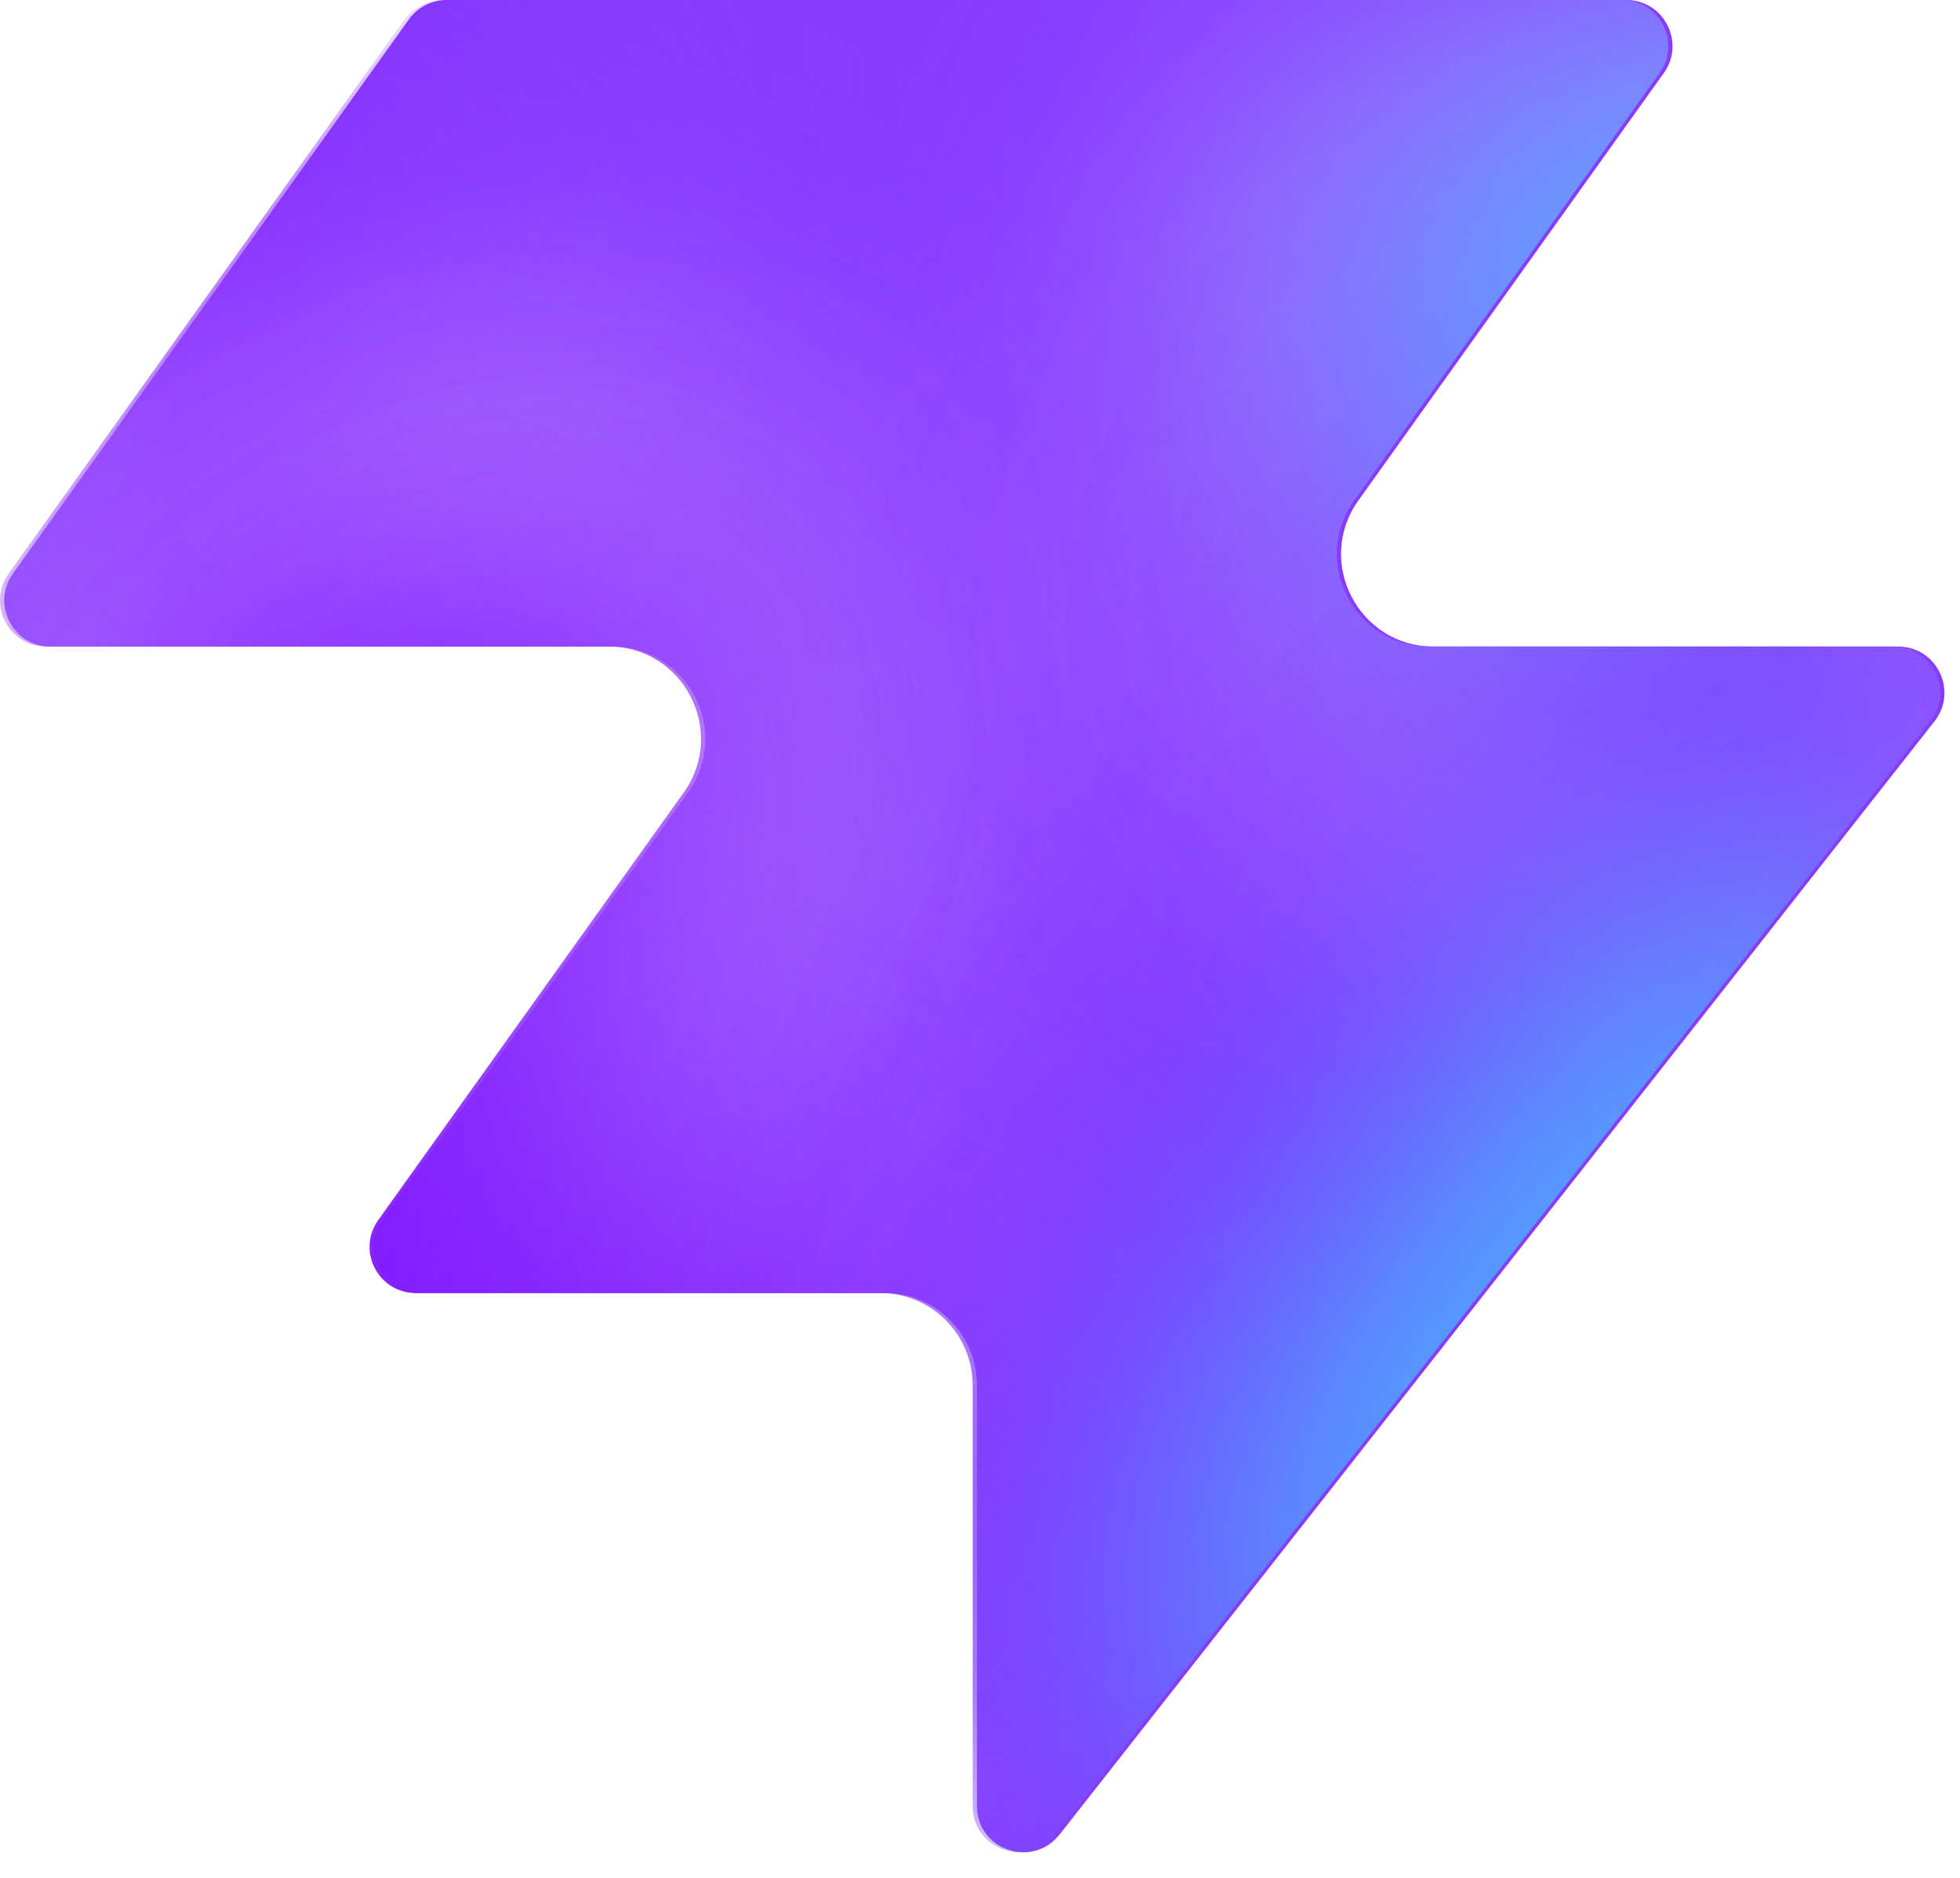
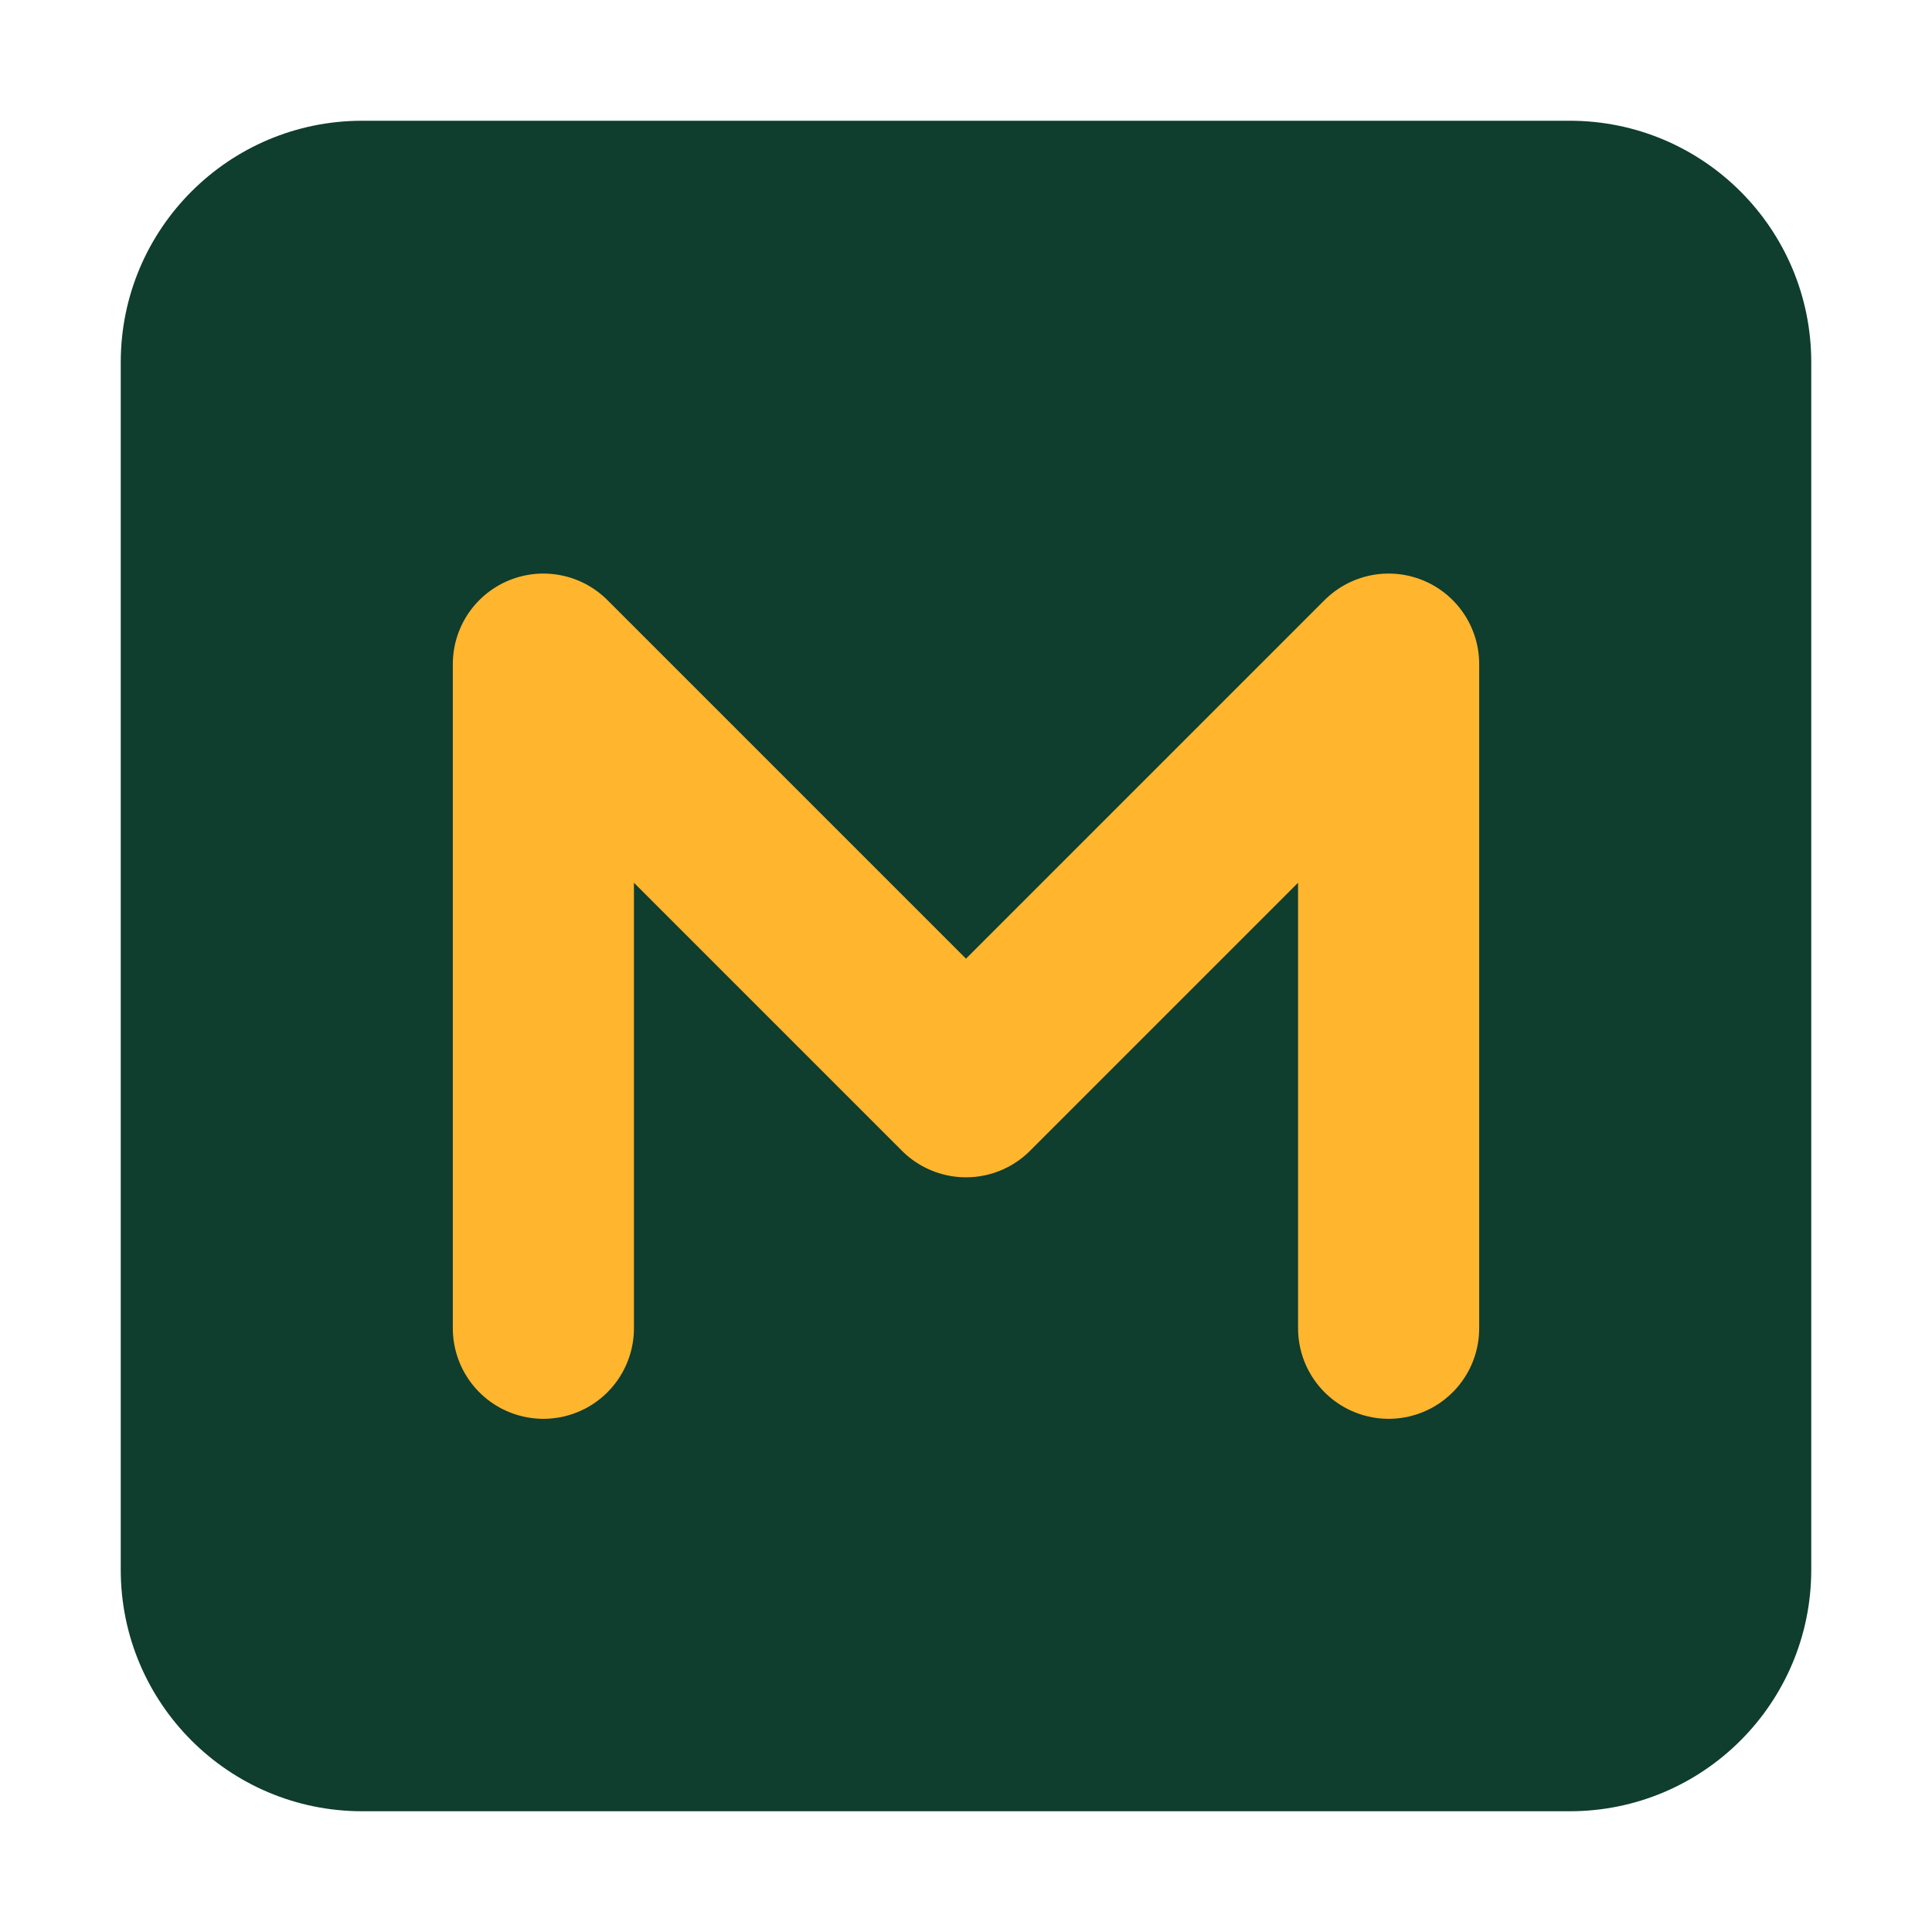
- <svg xmlns="http://www.w3.org/2000/svg" width="48" height="46" fill="none" viewBox="0 0 48 46">
-   <path fill="#863bff" d="M25.946 44.938c-.664.845-2.021.375-2.021-.698V33.937a2.26 2.26 0 0 0-2.262-2.262H10.287c-.92 0-1.456-1.04-.92-1.788l7.48-10.471c1.07-1.497 0-3.578-1.842-3.578H1.237c-.92 0-1.456-1.04-.92-1.788L10.013.474c.214-.297.556-.474.92-.474h28.894c.92 0 1.456 1.04.92 1.788l-7.48 10.471c-1.07 1.498 0 3.579 1.842 3.579h11.377c.943 0 1.473 1.088.89 1.83L25.947 44.94z" style="fill:#863bff;fill:color(display-p3 .525 .23 1);fill-opacity:1" />
-   <mask id="a" width="48" height="46" x="0" y="0" maskUnits="userSpaceOnUse" style="mask-type:alpha">
-     <path fill="#000" d="M25.842 44.938c-.664.844-2.021.375-2.021-.698V33.937a2.26 2.26 0 0 0-2.262-2.262H10.183c-.92 0-1.456-1.04-.92-1.788l7.48-10.471c1.07-1.498 0-3.579-1.842-3.579H1.133c-.92 0-1.456-1.04-.92-1.787L9.91.473c.214-.297.556-.474.92-.474h28.894c.92 0 1.456 1.04.92 1.788l-7.48 10.471c-1.07 1.498 0 3.578 1.842 3.578h11.377c.943 0 1.473 1.088.89 1.832L25.843 44.94z" style="fill:#000;fill-opacity:1" />
-   </mask>
-   <g mask="url(#a)">
-     <g filter="url(#b)">
-       <ellipse cx="5.508" cy="14.704" fill="#ede6ff" rx="5.508" ry="14.704" style="fill:#ede6ff;fill:color(display-p3 .927 .903 1);fill-opacity:1" transform="matrix(.00324 1 1 -.00324 -4.47 31.516)" />
-     </g>
-     <g filter="url(#c)">
-       <ellipse cx="10.399" cy="29.851" fill="#ede6ff" rx="10.399" ry="29.851" style="fill:#ede6ff;fill:color(display-p3 .927 .903 1);fill-opacity:1" transform="matrix(.00324 1 1 -.00324 -39.328 7.883)" />
-     </g>
-     <g filter="url(#d)">
-       <ellipse cx="5.508" cy="30.487" fill="#7e14ff" rx="5.508" ry="30.487" style="fill:#7e14ff;fill:color(display-p3 .492 .077 1);fill-opacity:1" transform="rotate(89.814 -25.913 -14.639)scale(1 -1)" />
-     </g>
-     <g filter="url(#e)">
-       <ellipse cx="5.508" cy="30.599" fill="#7e14ff" rx="5.508" ry="30.599" style="fill:#7e14ff;fill:color(display-p3 .492 .077 1);fill-opacity:1" transform="rotate(89.814 -32.644 -3.334)scale(1 -1)" />
-     </g>
-     <g filter="url(#f)">
-       <ellipse cx="5.508" cy="30.599" fill="#7e14ff" rx="5.508" ry="30.599" style="fill:#7e14ff;fill:color(display-p3 .492 .077 1);fill-opacity:1" transform="matrix(.00324 1 1 -.00324 -34.34 30.47)" />
-     </g>
-     <g filter="url(#g)">
-       <ellipse cx="14.072" cy="22.078" fill="#ede6ff" rx="14.072" ry="22.078" style="fill:#ede6ff;fill:color(display-p3 .927 .903 1);fill-opacity:1" transform="rotate(93.35 24.506 48.493)scale(-1 1)" />
-     </g>
-     <g filter="url(#h)">
-       <ellipse cx="3.47" cy="21.501" fill="#7e14ff" rx="3.47" ry="21.501" style="fill:#7e14ff;fill:color(display-p3 .492 .077 1);fill-opacity:1" transform="rotate(89.009 28.708 47.59)scale(-1 1)" />
-     </g>
-     <g filter="url(#i)">
-       <ellipse cx="3.47" cy="21.501" fill="#7e14ff" rx="3.47" ry="21.501" style="fill:#7e14ff;fill:color(display-p3 .492 .077 1);fill-opacity:1" transform="rotate(89.009 28.708 47.59)scale(-1 1)" />
-     </g>
-     <g filter="url(#j)">
-       <ellipse cx=".387" cy="8.972" fill="#7e14ff" rx="4.407" ry="29.108" style="fill:#7e14ff;fill:color(display-p3 .492 .077 1);fill-opacity:1" transform="rotate(39.51 .387 8.972)" />
-     </g>
-     <g filter="url(#k)">
-       <ellipse cx="47.523" cy="-6.092" fill="#7e14ff" rx="4.407" ry="29.108" style="fill:#7e14ff;fill:color(display-p3 .492 .077 1);fill-opacity:1" transform="rotate(37.892 47.523 -6.092)" />
-     </g>
-     <g filter="url(#l)">
-       <ellipse cx="41.412" cy="6.333" fill="#47bfff" rx="5.971" ry="9.665" style="fill:#47bfff;fill:color(display-p3 .28 .748 1);fill-opacity:1" transform="rotate(37.892 41.412 6.333)" />
-     </g>
-     <g filter="url(#m)">
-       <ellipse cx="-1.879" cy="38.332" fill="#7e14ff" rx="4.407" ry="29.108" style="fill:#7e14ff;fill:color(display-p3 .492 .077 1);fill-opacity:1" transform="rotate(37.892 -1.88 38.332)" />
-     </g>
-     <g filter="url(#n)">
-       <ellipse cx="-1.879" cy="38.332" fill="#7e14ff" rx="4.407" ry="29.108" style="fill:#7e14ff;fill:color(display-p3 .492 .077 1);fill-opacity:1" transform="rotate(37.892 -1.88 38.332)" />
-     </g>
-     <g filter="url(#o)">
-       <ellipse cx="35.651" cy="29.907" fill="#7e14ff" rx="4.407" ry="29.108" style="fill:#7e14ff;fill:color(display-p3 .492 .077 1);fill-opacity:1" transform="rotate(37.892 35.651 29.907)" />
-     </g>
-     <g filter="url(#p)">
-       <ellipse cx="38.418" cy="32.4" fill="#47bfff" rx="5.971" ry="15.297" style="fill:#47bfff;fill:color(display-p3 .28 .748 1);fill-opacity:1" transform="rotate(37.892 38.418 32.4)" />
-     </g>
-   </g>
-   <defs>
-     <filter id="b" width="60.045" height="41.654" x="-19.77" y="16.149" color-interpolation-filters="sRGB" filterUnits="userSpaceOnUse">
-       <feFlood flood-opacity="0" result="BackgroundImageFix" />
-       <feBlend in="SourceGraphic" in2="BackgroundImageFix" result="shape" />
-       <feGaussianBlur result="effect1_foregroundBlur_2002_17158" stdDeviation="7.659" />
-     </filter>
-     <filter id="c" width="90.34" height="51.437" x="-54.613" y="-7.533" color-interpolation-filters="sRGB" filterUnits="userSpaceOnUse">
-       <feFlood flood-opacity="0" result="BackgroundImageFix" />
-       <feBlend in="SourceGraphic" in2="BackgroundImageFix" result="shape" />
-       <feGaussianBlur result="effect1_foregroundBlur_2002_17158" stdDeviation="7.659" />
-     </filter>
-     <filter id="d" width="79.355" height="29.4" x="-49.64" y="2.03" color-interpolation-filters="sRGB" filterUnits="userSpaceOnUse">
-       <feFlood flood-opacity="0" result="BackgroundImageFix" />
-       <feBlend in="SourceGraphic" in2="BackgroundImageFix" result="shape" />
-       <feGaussianBlur result="effect1_foregroundBlur_2002_17158" stdDeviation="4.596" />
-     </filter>
-     <filter id="e" width="79.579" height="29.4" x="-45.045" y="20.029" color-interpolation-filters="sRGB" filterUnits="userSpaceOnUse">
-       <feFlood flood-opacity="0" result="BackgroundImageFix" />
-       <feBlend in="SourceGraphic" in2="BackgroundImageFix" result="shape" />
-       <feGaussianBlur result="effect1_foregroundBlur_2002_17158" stdDeviation="4.596" />
-     </filter>
-     <filter id="f" width="79.579" height="29.4" x="-43.513" y="21.178" color-interpolation-filters="sRGB" filterUnits="userSpaceOnUse">
-       <feFlood flood-opacity="0" result="BackgroundImageFix" />
-       <feBlend in="SourceGraphic" in2="BackgroundImageFix" result="shape" />
-       <feGaussianBlur result="effect1_foregroundBlur_2002_17158" stdDeviation="4.596" />
-     </filter>
-     <filter id="g" width="74.749" height="58.852" x="15.756" y="-17.901" color-interpolation-filters="sRGB" filterUnits="userSpaceOnUse">
-       <feFlood flood-opacity="0" result="BackgroundImageFix" />
-       <feBlend in="SourceGraphic" in2="BackgroundImageFix" result="shape" />
-       <feGaussianBlur result="effect1_foregroundBlur_2002_17158" stdDeviation="7.659" />
-     </filter>
-     <filter id="h" width="61.377" height="25.362" x="23.548" y="2.284" color-interpolation-filters="sRGB" filterUnits="userSpaceOnUse">
-       <feFlood flood-opacity="0" result="BackgroundImageFix" />
-       <feBlend in="SourceGraphic" in2="BackgroundImageFix" result="shape" />
-       <feGaussianBlur result="effect1_foregroundBlur_2002_17158" stdDeviation="4.596" />
-     </filter>
-     <filter id="i" width="61.377" height="25.362" x="23.548" y="2.284" color-interpolation-filters="sRGB" filterUnits="userSpaceOnUse">
-       <feFlood flood-opacity="0" result="BackgroundImageFix" />
-       <feBlend in="SourceGraphic" in2="BackgroundImageFix" result="shape" />
-       <feGaussianBlur result="effect1_foregroundBlur_2002_17158" stdDeviation="4.596" />
-     </filter>
-     <filter id="j" width="56.045" height="63.649" x="-27.636" y="-22.853" color-interpolation-filters="sRGB" filterUnits="userSpaceOnUse">
-       <feFlood flood-opacity="0" result="BackgroundImageFix" />
-       <feBlend in="SourceGraphic" in2="BackgroundImageFix" result="shape" />
-       <feGaussianBlur result="effect1_foregroundBlur_2002_17158" stdDeviation="4.596" />
-     </filter>
-     <filter id="k" width="54.814" height="64.646" x="20.116" y="-38.415" color-interpolation-filters="sRGB" filterUnits="userSpaceOnUse">
-       <feFlood flood-opacity="0" result="BackgroundImageFix" />
-       <feBlend in="SourceGraphic" in2="BackgroundImageFix" result="shape" />
-       <feGaussianBlur result="effect1_foregroundBlur_2002_17158" stdDeviation="4.596" />
-     </filter>
-     <filter id="l" width="33.541" height="35.313" x="24.641" y="-11.323" color-interpolation-filters="sRGB" filterUnits="userSpaceOnUse">
-       <feFlood flood-opacity="0" result="BackgroundImageFix" />
-       <feBlend in="SourceGraphic" in2="BackgroundImageFix" result="shape" />
-       <feGaussianBlur result="effect1_foregroundBlur_2002_17158" stdDeviation="4.596" />
-     </filter>
-     <filter id="m" width="54.814" height="64.646" x="-29.286" y="6.009" color-interpolation-filters="sRGB" filterUnits="userSpaceOnUse">
-       <feFlood flood-opacity="0" result="BackgroundImageFix" />
-       <feBlend in="SourceGraphic" in2="BackgroundImageFix" result="shape" />
-       <feGaussianBlur result="effect1_foregroundBlur_2002_17158" stdDeviation="4.596" />
-     </filter>
-     <filter id="n" width="54.814" height="64.646" x="-29.286" y="6.009" color-interpolation-filters="sRGB" filterUnits="userSpaceOnUse">
-       <feFlood flood-opacity="0" result="BackgroundImageFix" />
-       <feBlend in="SourceGraphic" in2="BackgroundImageFix" result="shape" />
-       <feGaussianBlur result="effect1_foregroundBlur_2002_17158" stdDeviation="4.596" />
-     </filter>
-     <filter id="o" width="54.814" height="64.646" x="8.244" y="-2.416" color-interpolation-filters="sRGB" filterUnits="userSpaceOnUse">
-       <feFlood flood-opacity="0" result="BackgroundImageFix" />
-       <feBlend in="SourceGraphic" in2="BackgroundImageFix" result="shape" />
-       <feGaussianBlur result="effect1_foregroundBlur_2002_17158" stdDeviation="4.596" />
-     </filter>
-     <filter id="p" width="39.409" height="43.623" x="18.713" y="10.588" color-interpolation-filters="sRGB" filterUnits="userSpaceOnUse">
-       <feFlood flood-opacity="0" result="BackgroundImageFix" />
-       <feBlend in="SourceGraphic" in2="BackgroundImageFix" result="shape" />
-       <feGaussianBlur result="effect1_foregroundBlur_2002_17158" stdDeviation="4.596" />
-     </filter>
-   </defs>
+ <svg xmlns="http://www.w3.org/2000/svg" viewBox="0 0 32 32">
+   <path d="M6 2h20a4 4 0 0 1 4 4v20a4 4 0 0 1-4 4H6a4 4 0 0 1-4-4V6a4 4 0 0 1 4-4z" fill="#0F3D2E" />
+   <path d="M9 22V11l7 7 7-7v11" fill="none" stroke="#FFB52E" stroke-width="3" stroke-linecap="round" stroke-linejoin="round" />
</svg>
